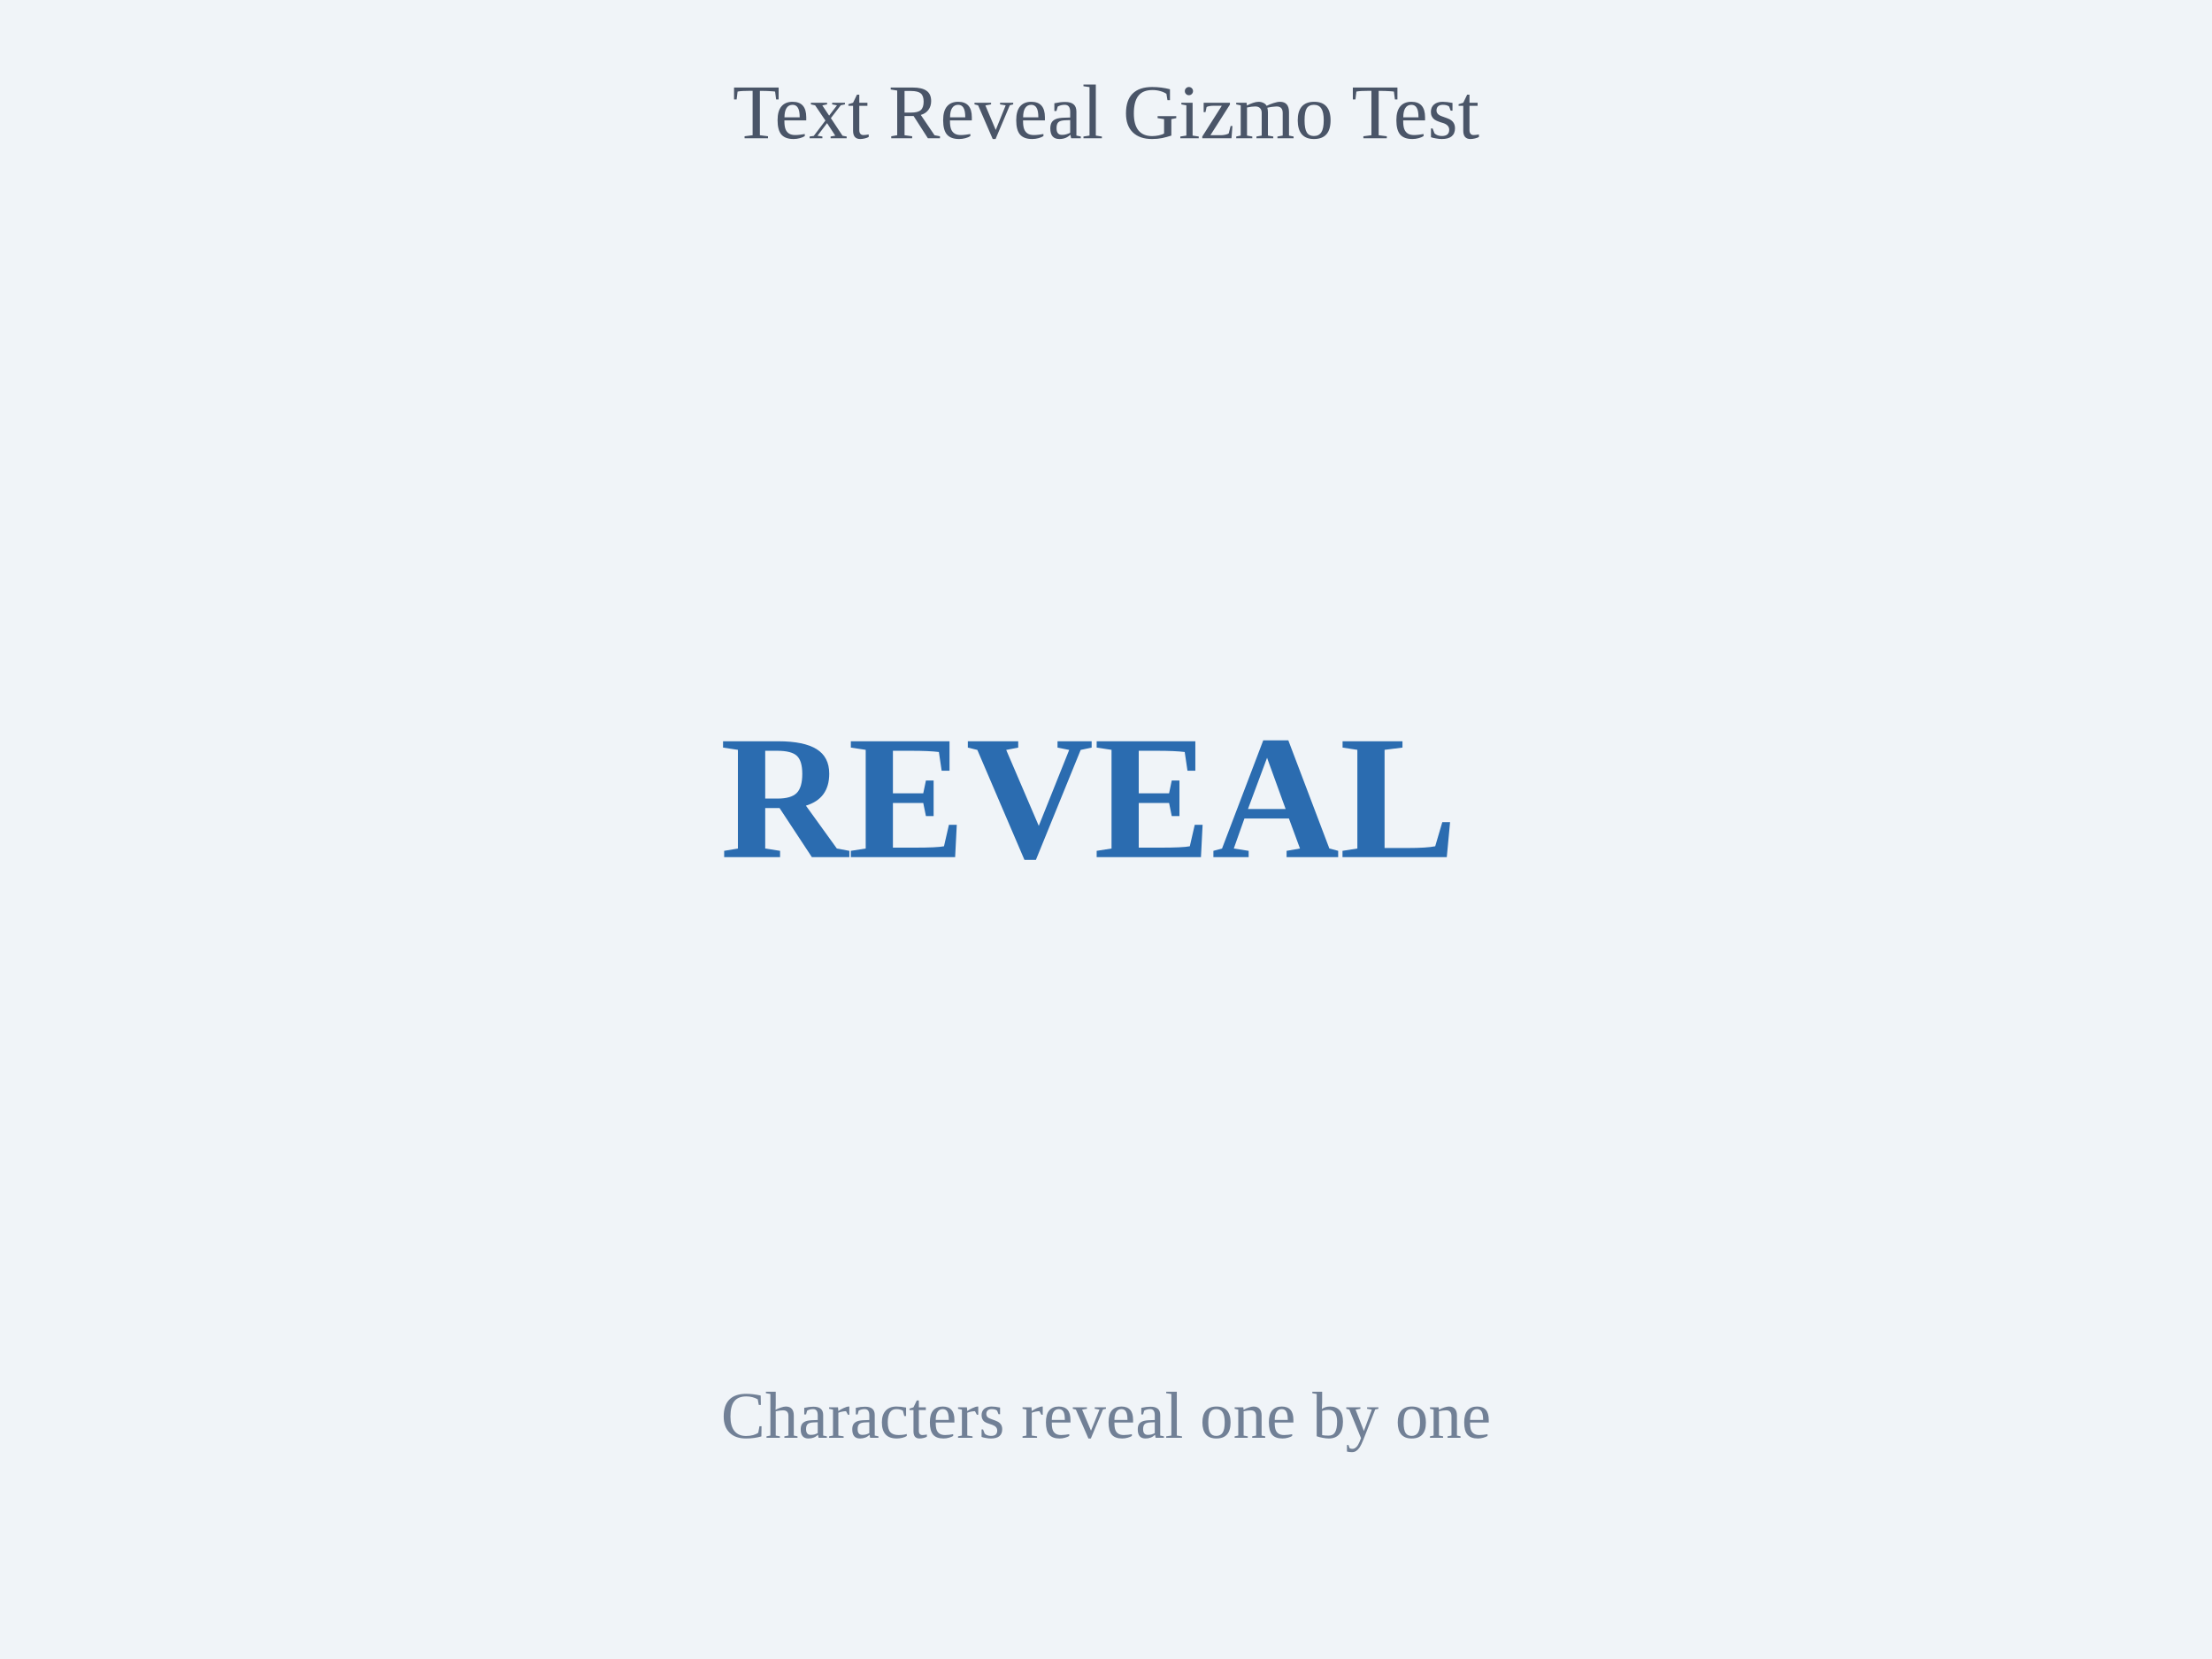
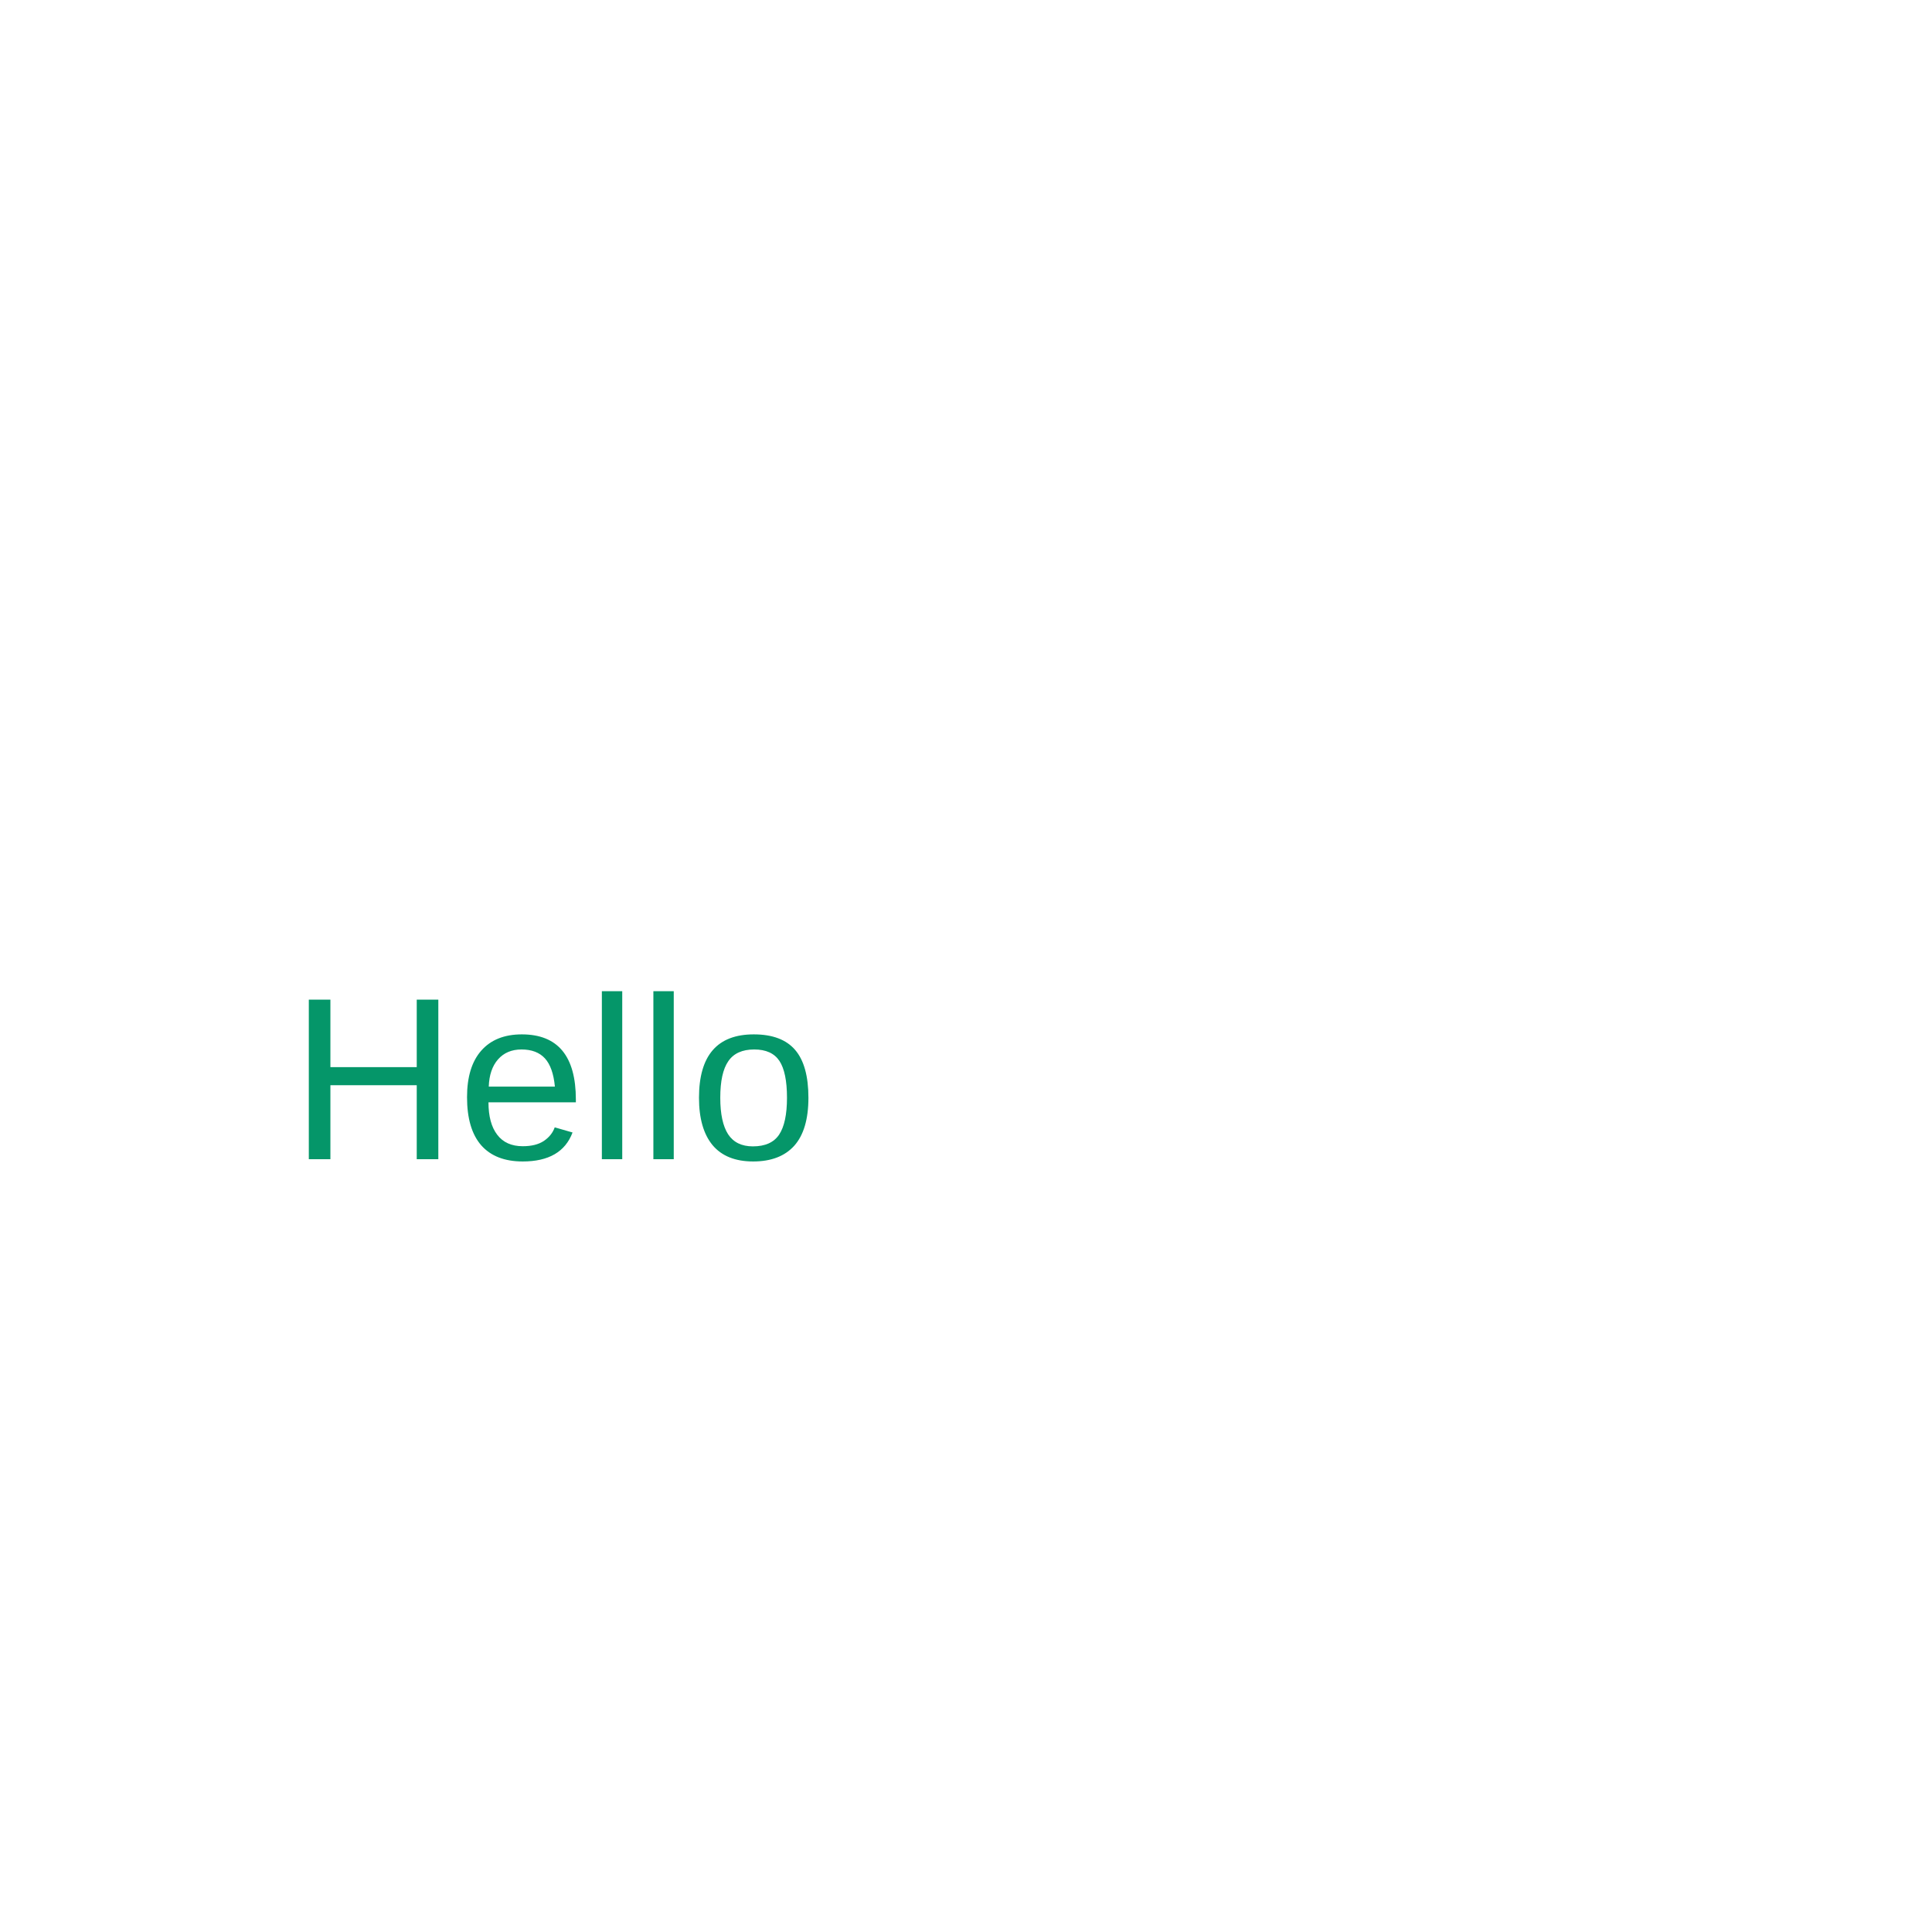
- <svg xmlns="http://www.w3.org/2000/svg" viewBox="0 0 400 300" width="400" height="300">
-   <rect width="400" height="300" fill="#f0f4f8" />
-   <text x="200" y="25" text-anchor="middle" font-size="14" fill="#4a5568">Text Reveal Gizmo Test</text>
-   <text x="200" y="155" text-anchor="middle" font-size="32" fill="#2b6cb0" font-weight="bold">
-     REVEAL
-     <animate attributeName="text-reveal" from="0" to="1" dur="2s" repeatCount="indefinite" fill="freeze" />
+ <svg xmlns="http://www.w3.org/2000/svg" viewBox="0 0 200 200" width="200" height="200">
+   <text x="30" y="120" font-size="24" fill="#059669" font-family="Arial">
+     Hello
+     <animate attributeName="text-reveal" from="0" to="1" dur="3s" repeatCount="indefinite" fill="freeze" />
+     <animate attributeName="opacity" from="0" to="1" dur="3s" repeatCount="indefinite" fill="freeze" />
  </text>
-   <text x="200" y="260" text-anchor="middle" font-size="12" fill="#718096">Characters reveal one by one</text>
</svg>
